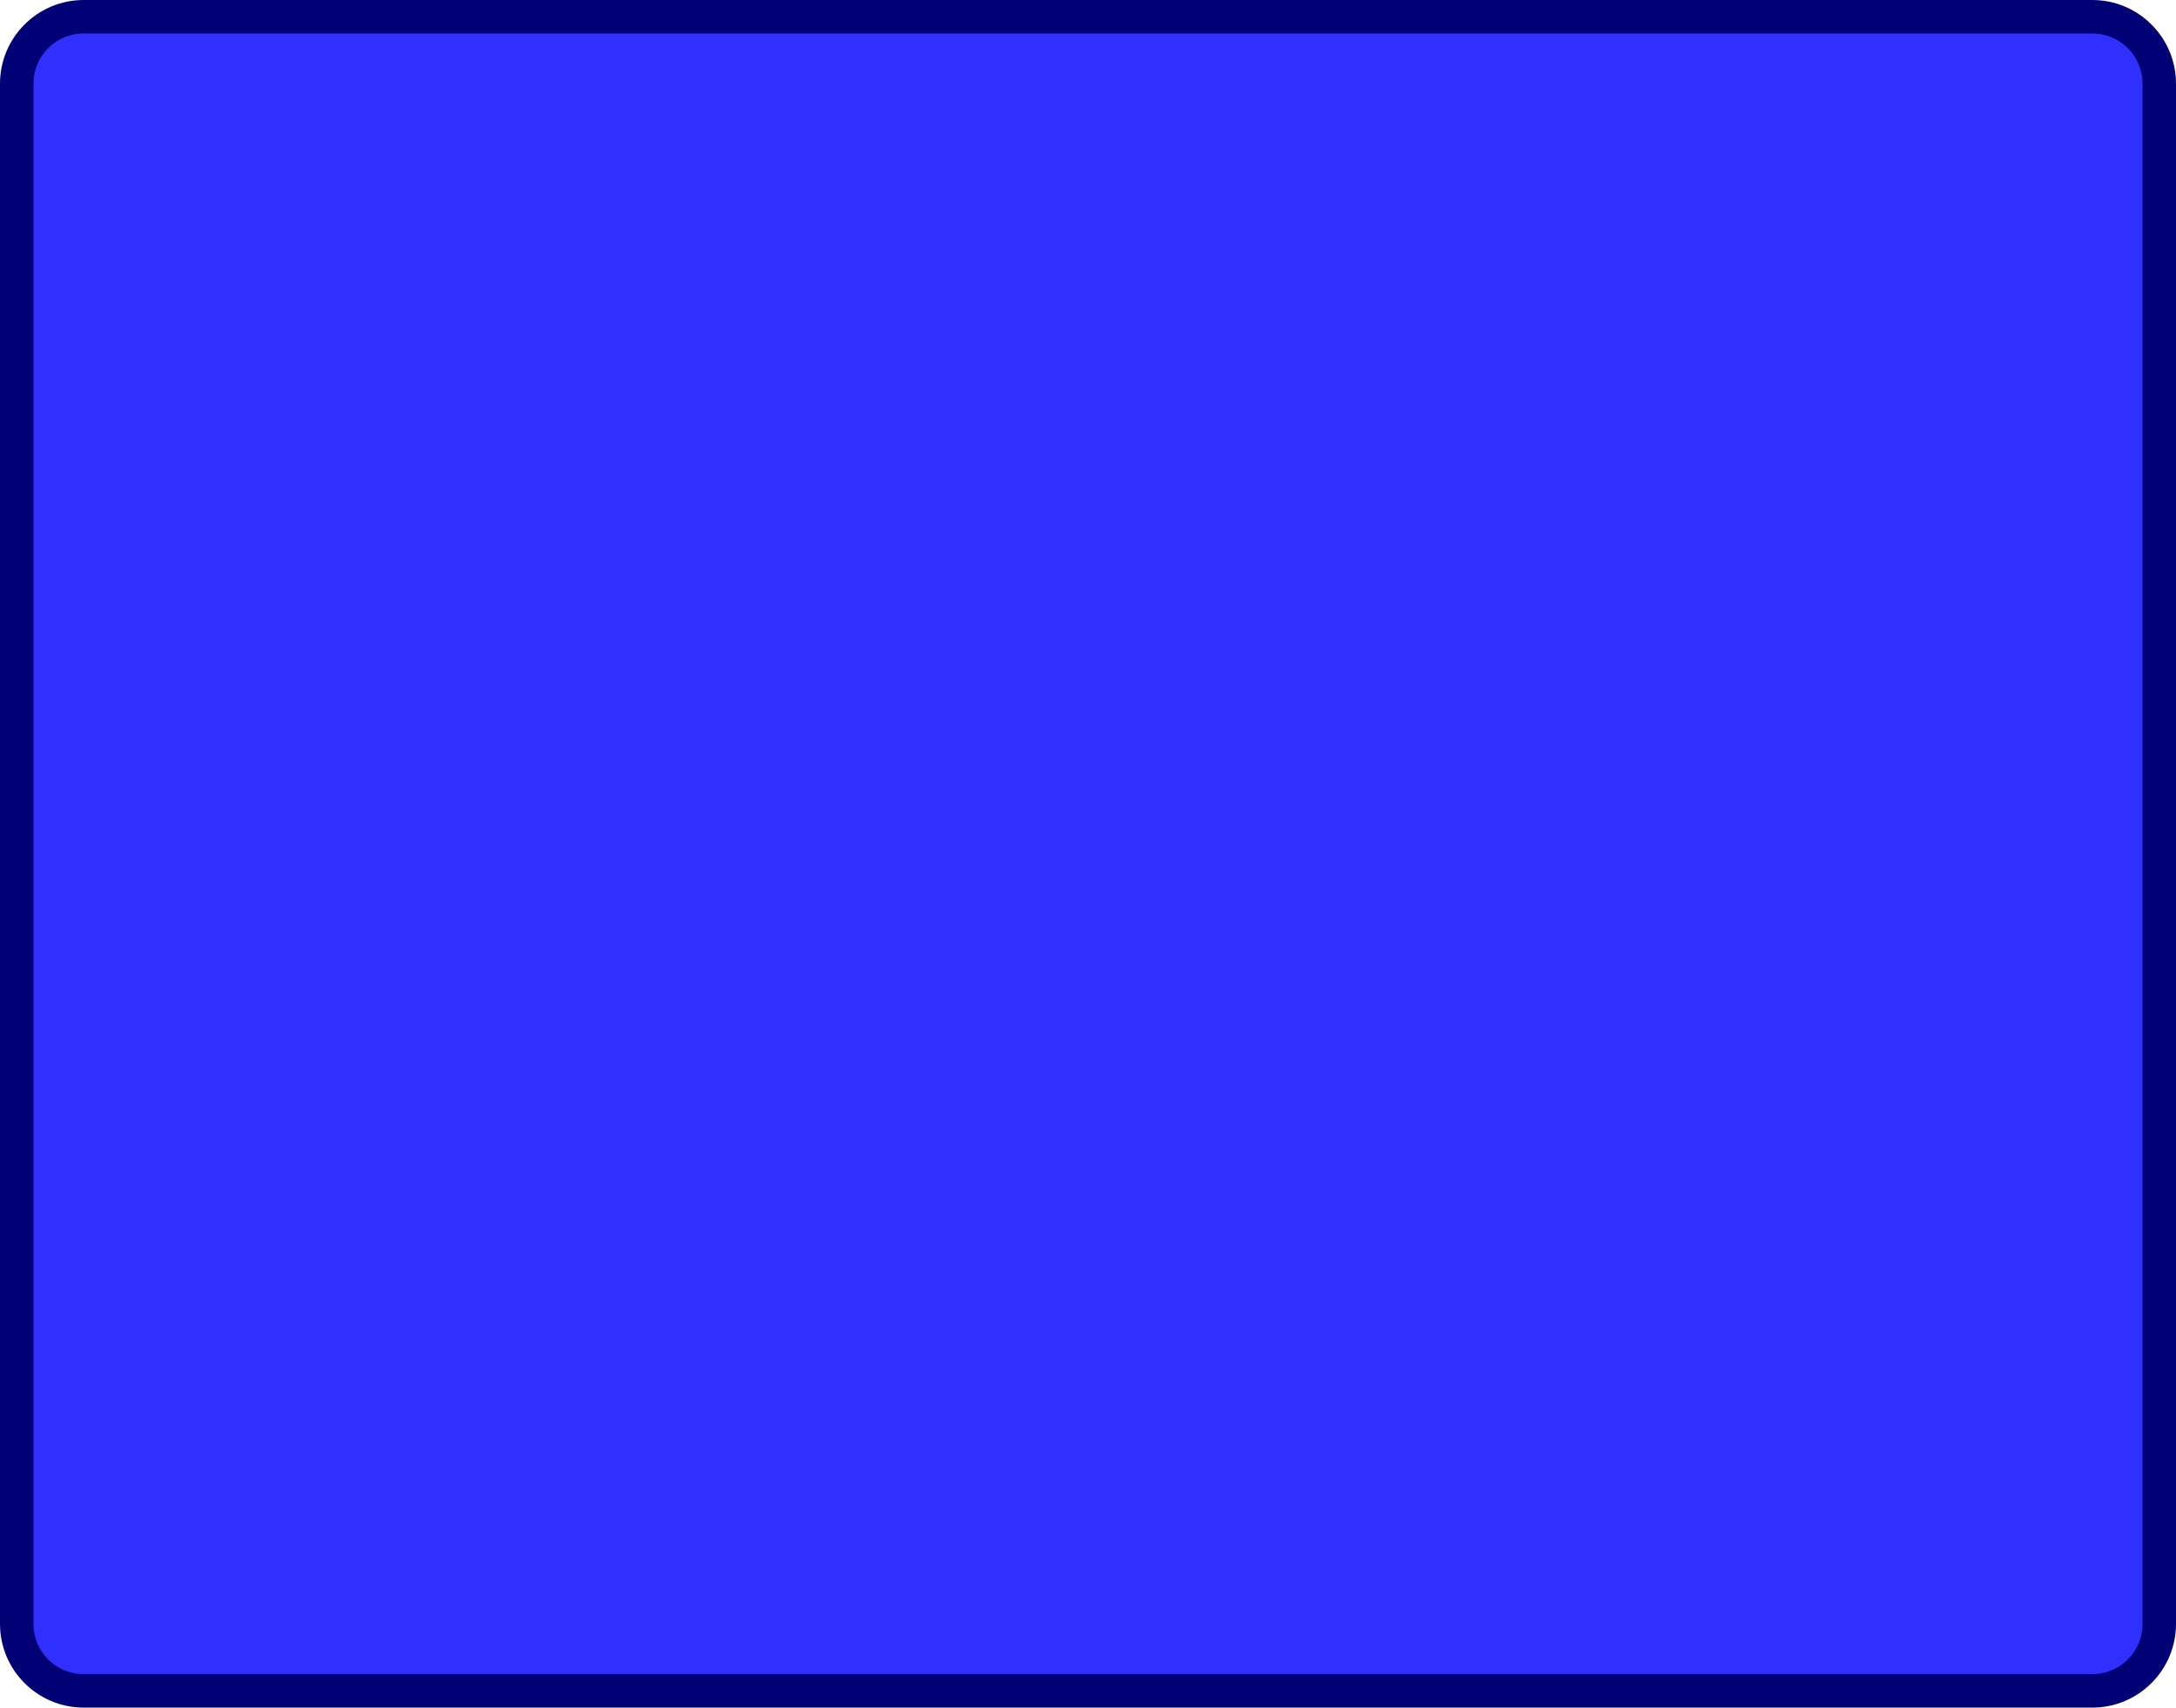
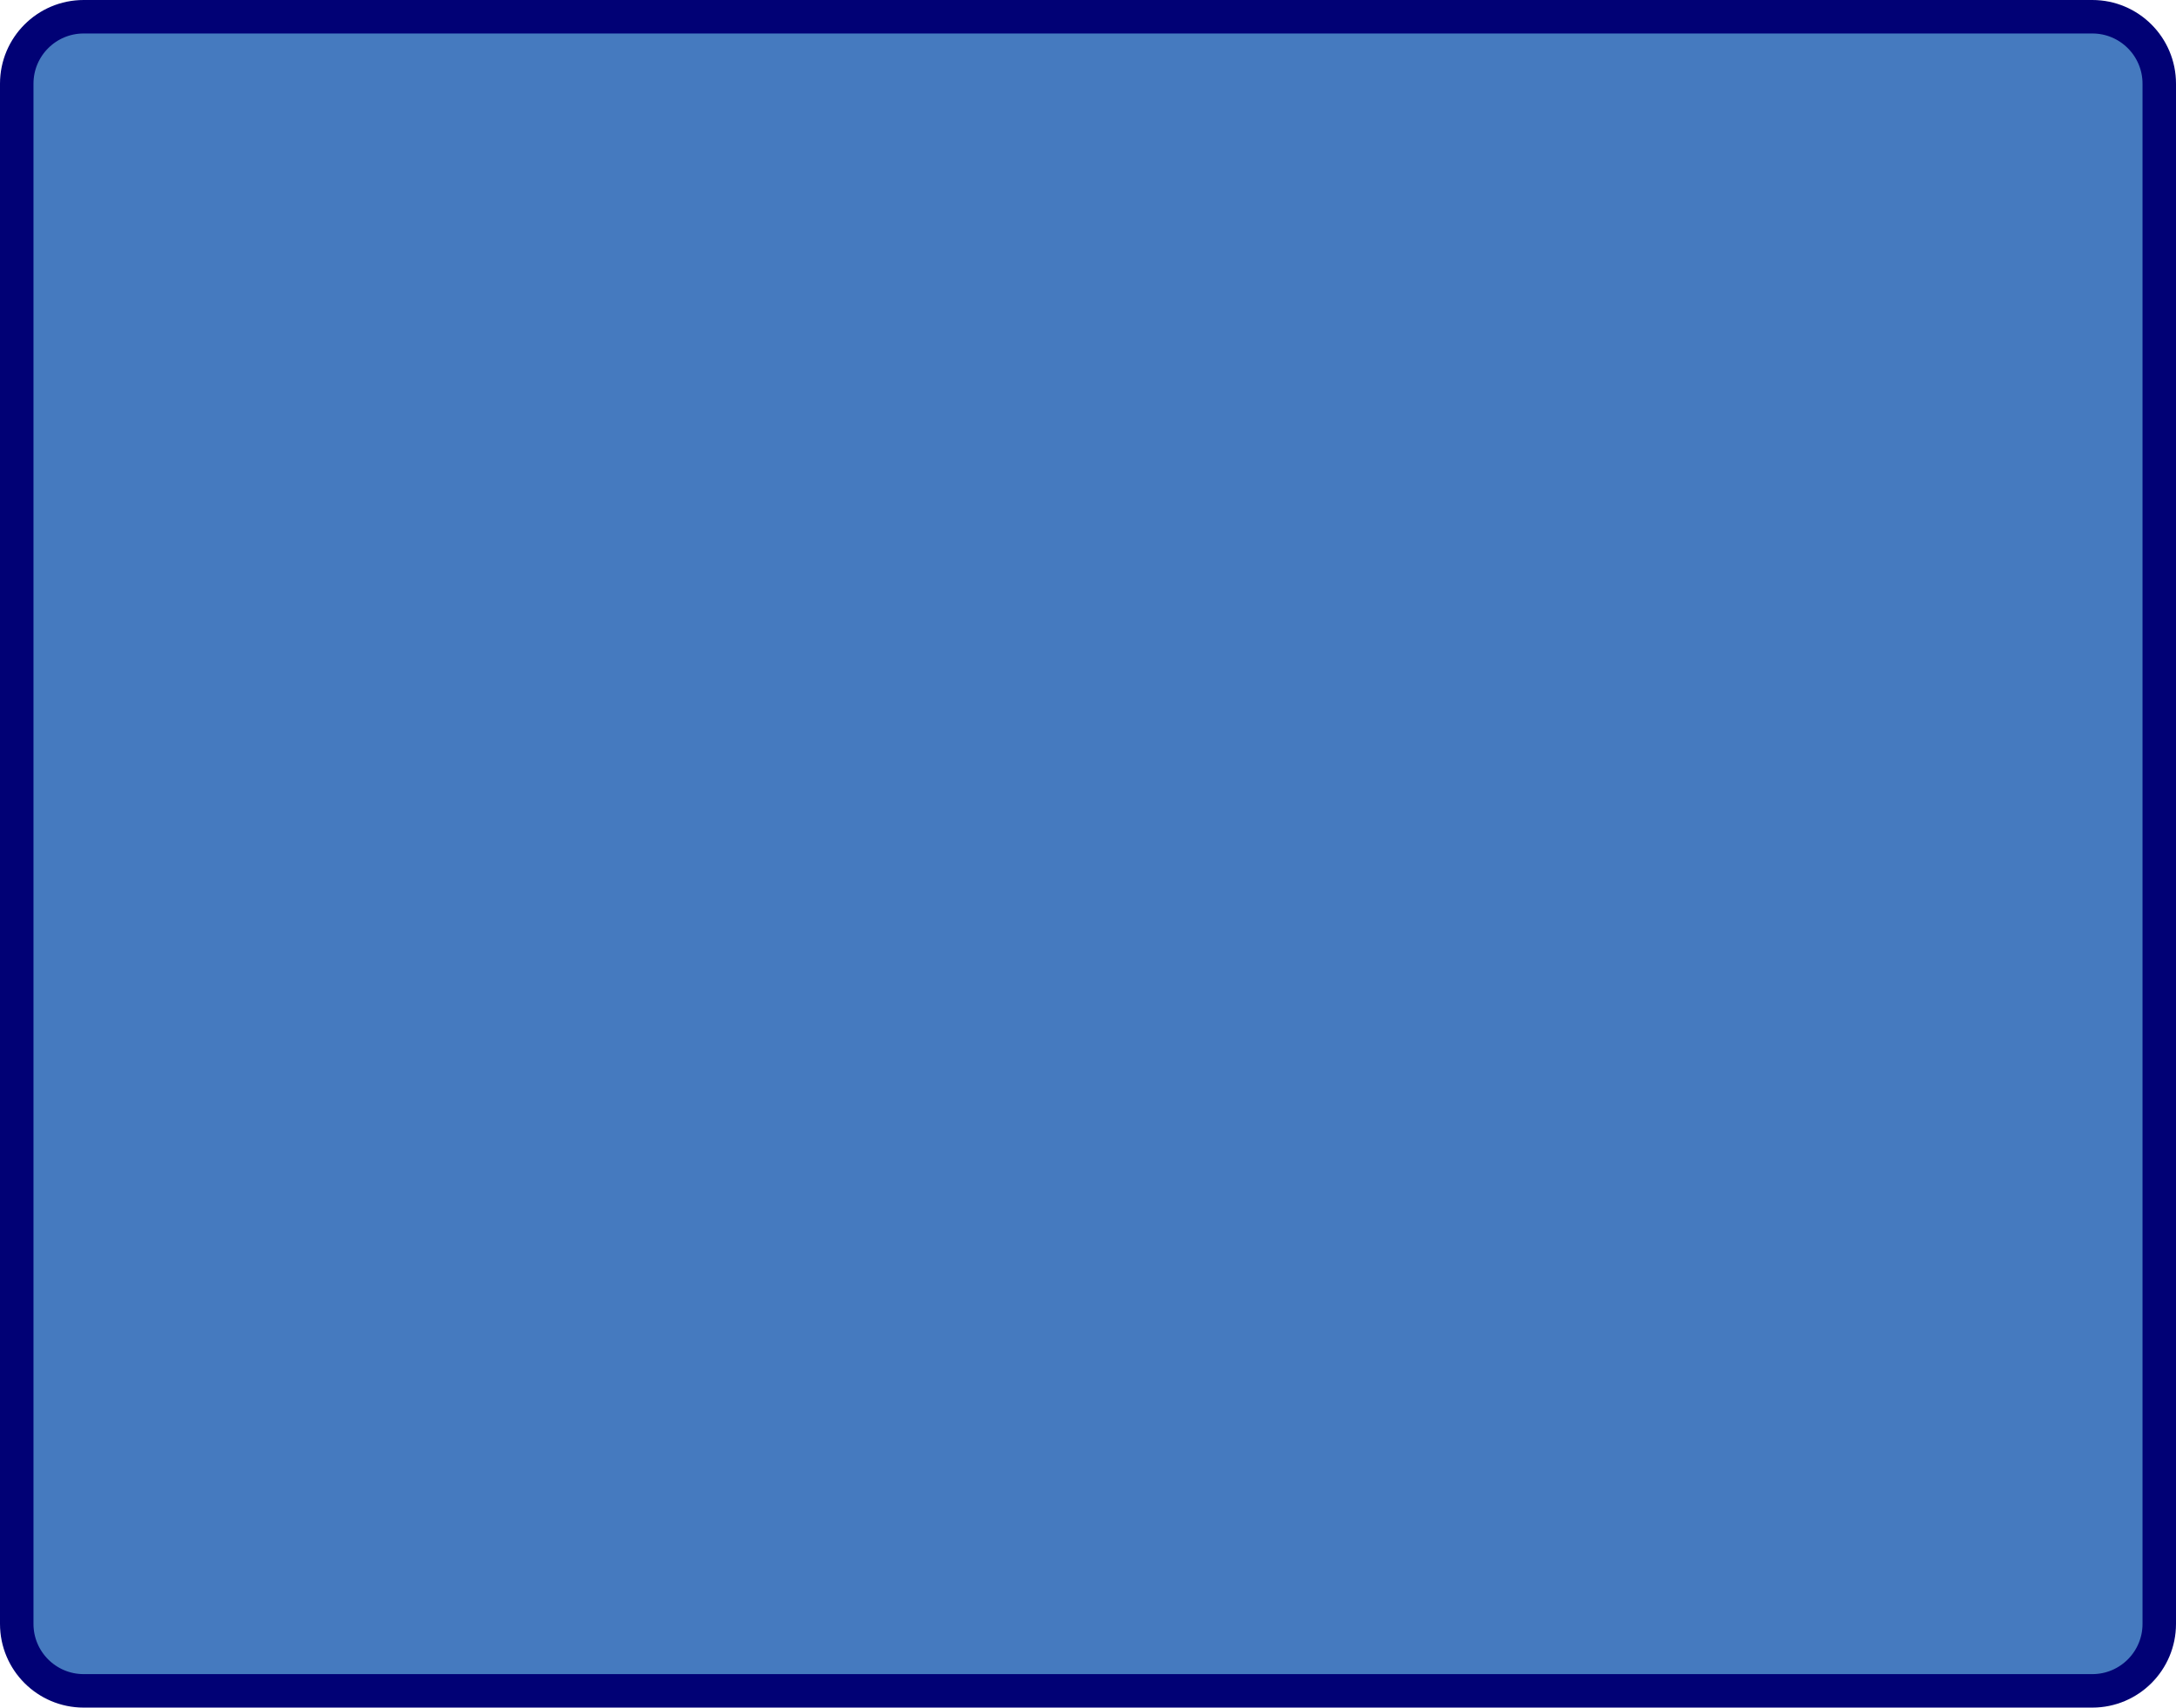
<svg xmlns="http://www.w3.org/2000/svg" width="100%" height="100%" viewBox="0 0 65.0 51.0">
-   <rect x="0.5" y="0.5" width="64.0" height="50.0" rx="2" ry="2" id="shield" style="fill:#3030fe;stroke:#010175;stroke-width:1;" />
+   <rect x="0.5" y="0.5" width="64.0" height="50.0" rx="2" ry="2" id="shield" style="fill:#457abf;stroke:#010175;stroke-width:1;" />
</svg>
